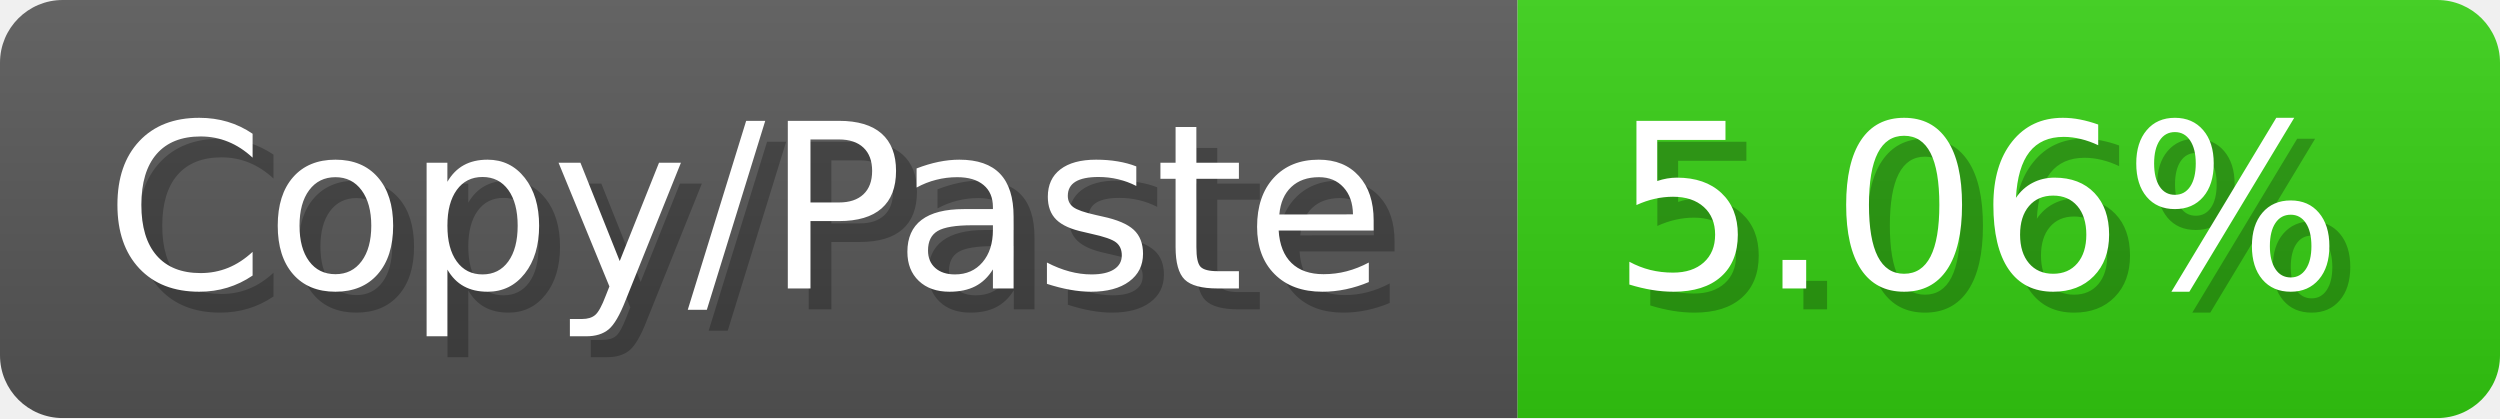
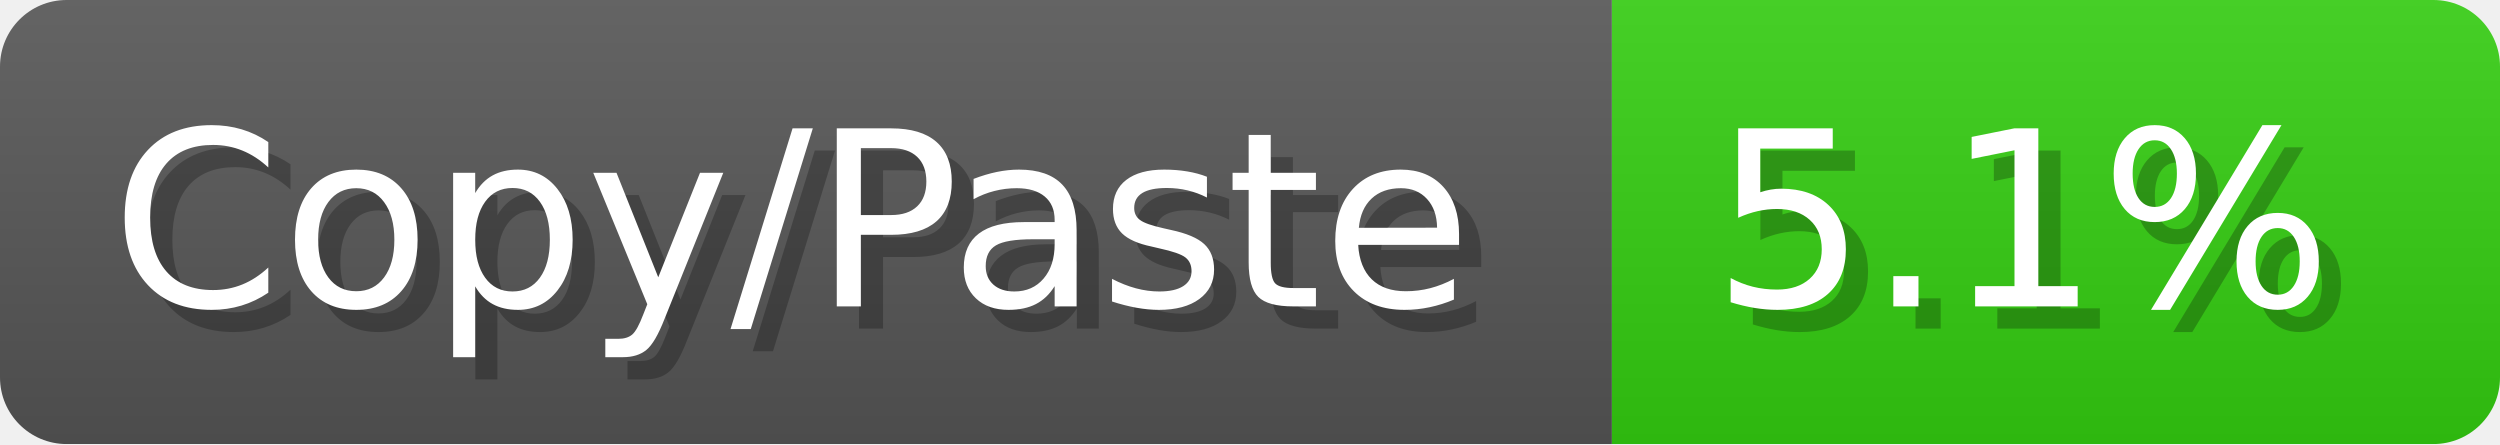
- <svg xmlns="http://www.w3.org/2000/svg" width="119.6" height="20" viewBox="0 0 1196 200">
+ <svg xmlns="http://www.w3.org/2000/svg" width="112.6" height="20" viewBox="0 0 1126 200">
  <linearGradient id="a" x2="0" y2="100%">
    <stop offset="0" stop-opacity=".1" stop-color="#EEE" />
    <stop offset="1" stop-opacity=".1" />
  </linearGradient>
  <mask id="m">
-     <rect width="1196" height="200" rx="30" fill="#FFF" />
+     <rect width="1126" height="200" rx="30" fill="#FFF" />
  </mask>
  <g mask="url(#m)">
    <rect width="726" height="200" fill="#555" />
-     <rect width="470" height="200" fill="#3C1" x="726" />
-     <rect width="1196" height="200" fill="url(#a)" />
+     <rect width="400" height="200" fill="#3C1" x="726" />
+     <rect width="1126" height="200" fill="url(#a)" />
  </g>
  <g fill="#fff" text-anchor="start" font-family="Verdana,DejaVu Sans,sans-serif" font-size="110">
    <text x="60" y="148" textLength="626" fill="#000" opacity="0.25">Copy/Paste</text>
    <text x="50" y="138" textLength="626">Copy/Paste</text>
-     <text x="781" y="148" textLength="370" fill="#000" opacity="0.25">5.06%</text>
-     <text x="771" y="138" textLength="370">5.06%</text>
+     <text x="781" y="148" textLength="300" fill="#000" opacity="0.25">5.1%</text>
+     <text x="771" y="138" textLength="300">5.1%</text>
  </g>
</svg>
